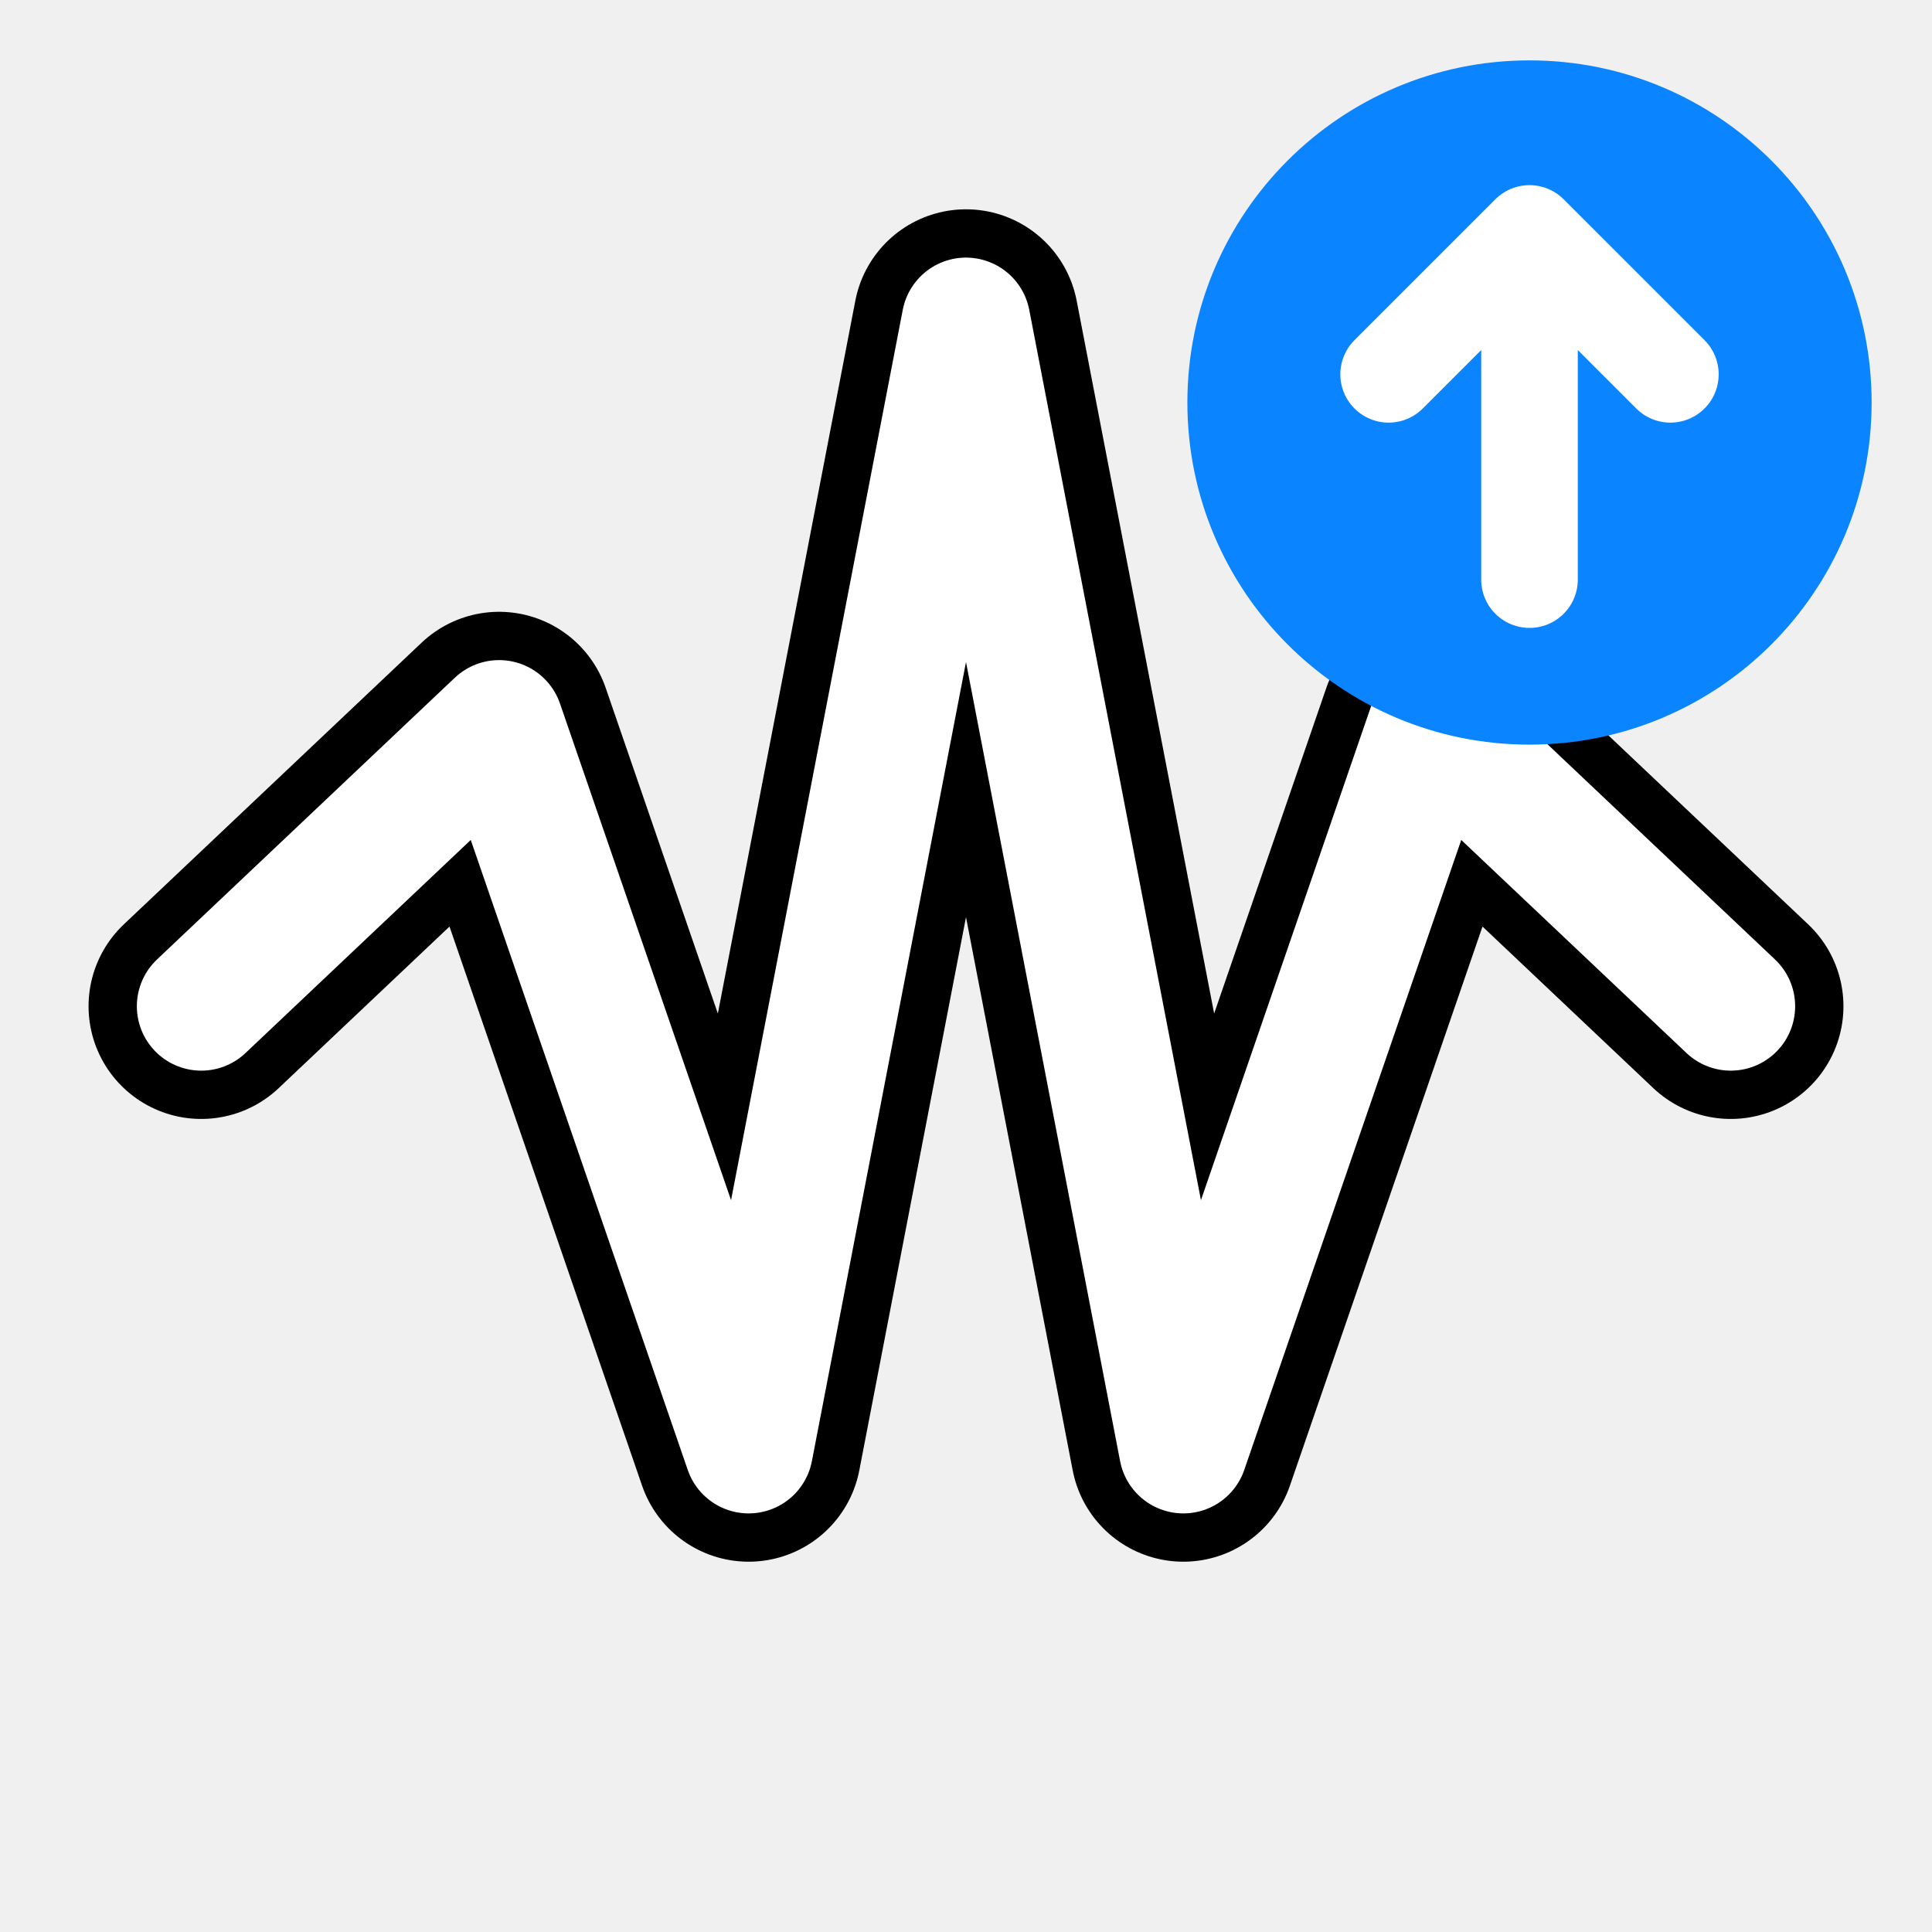
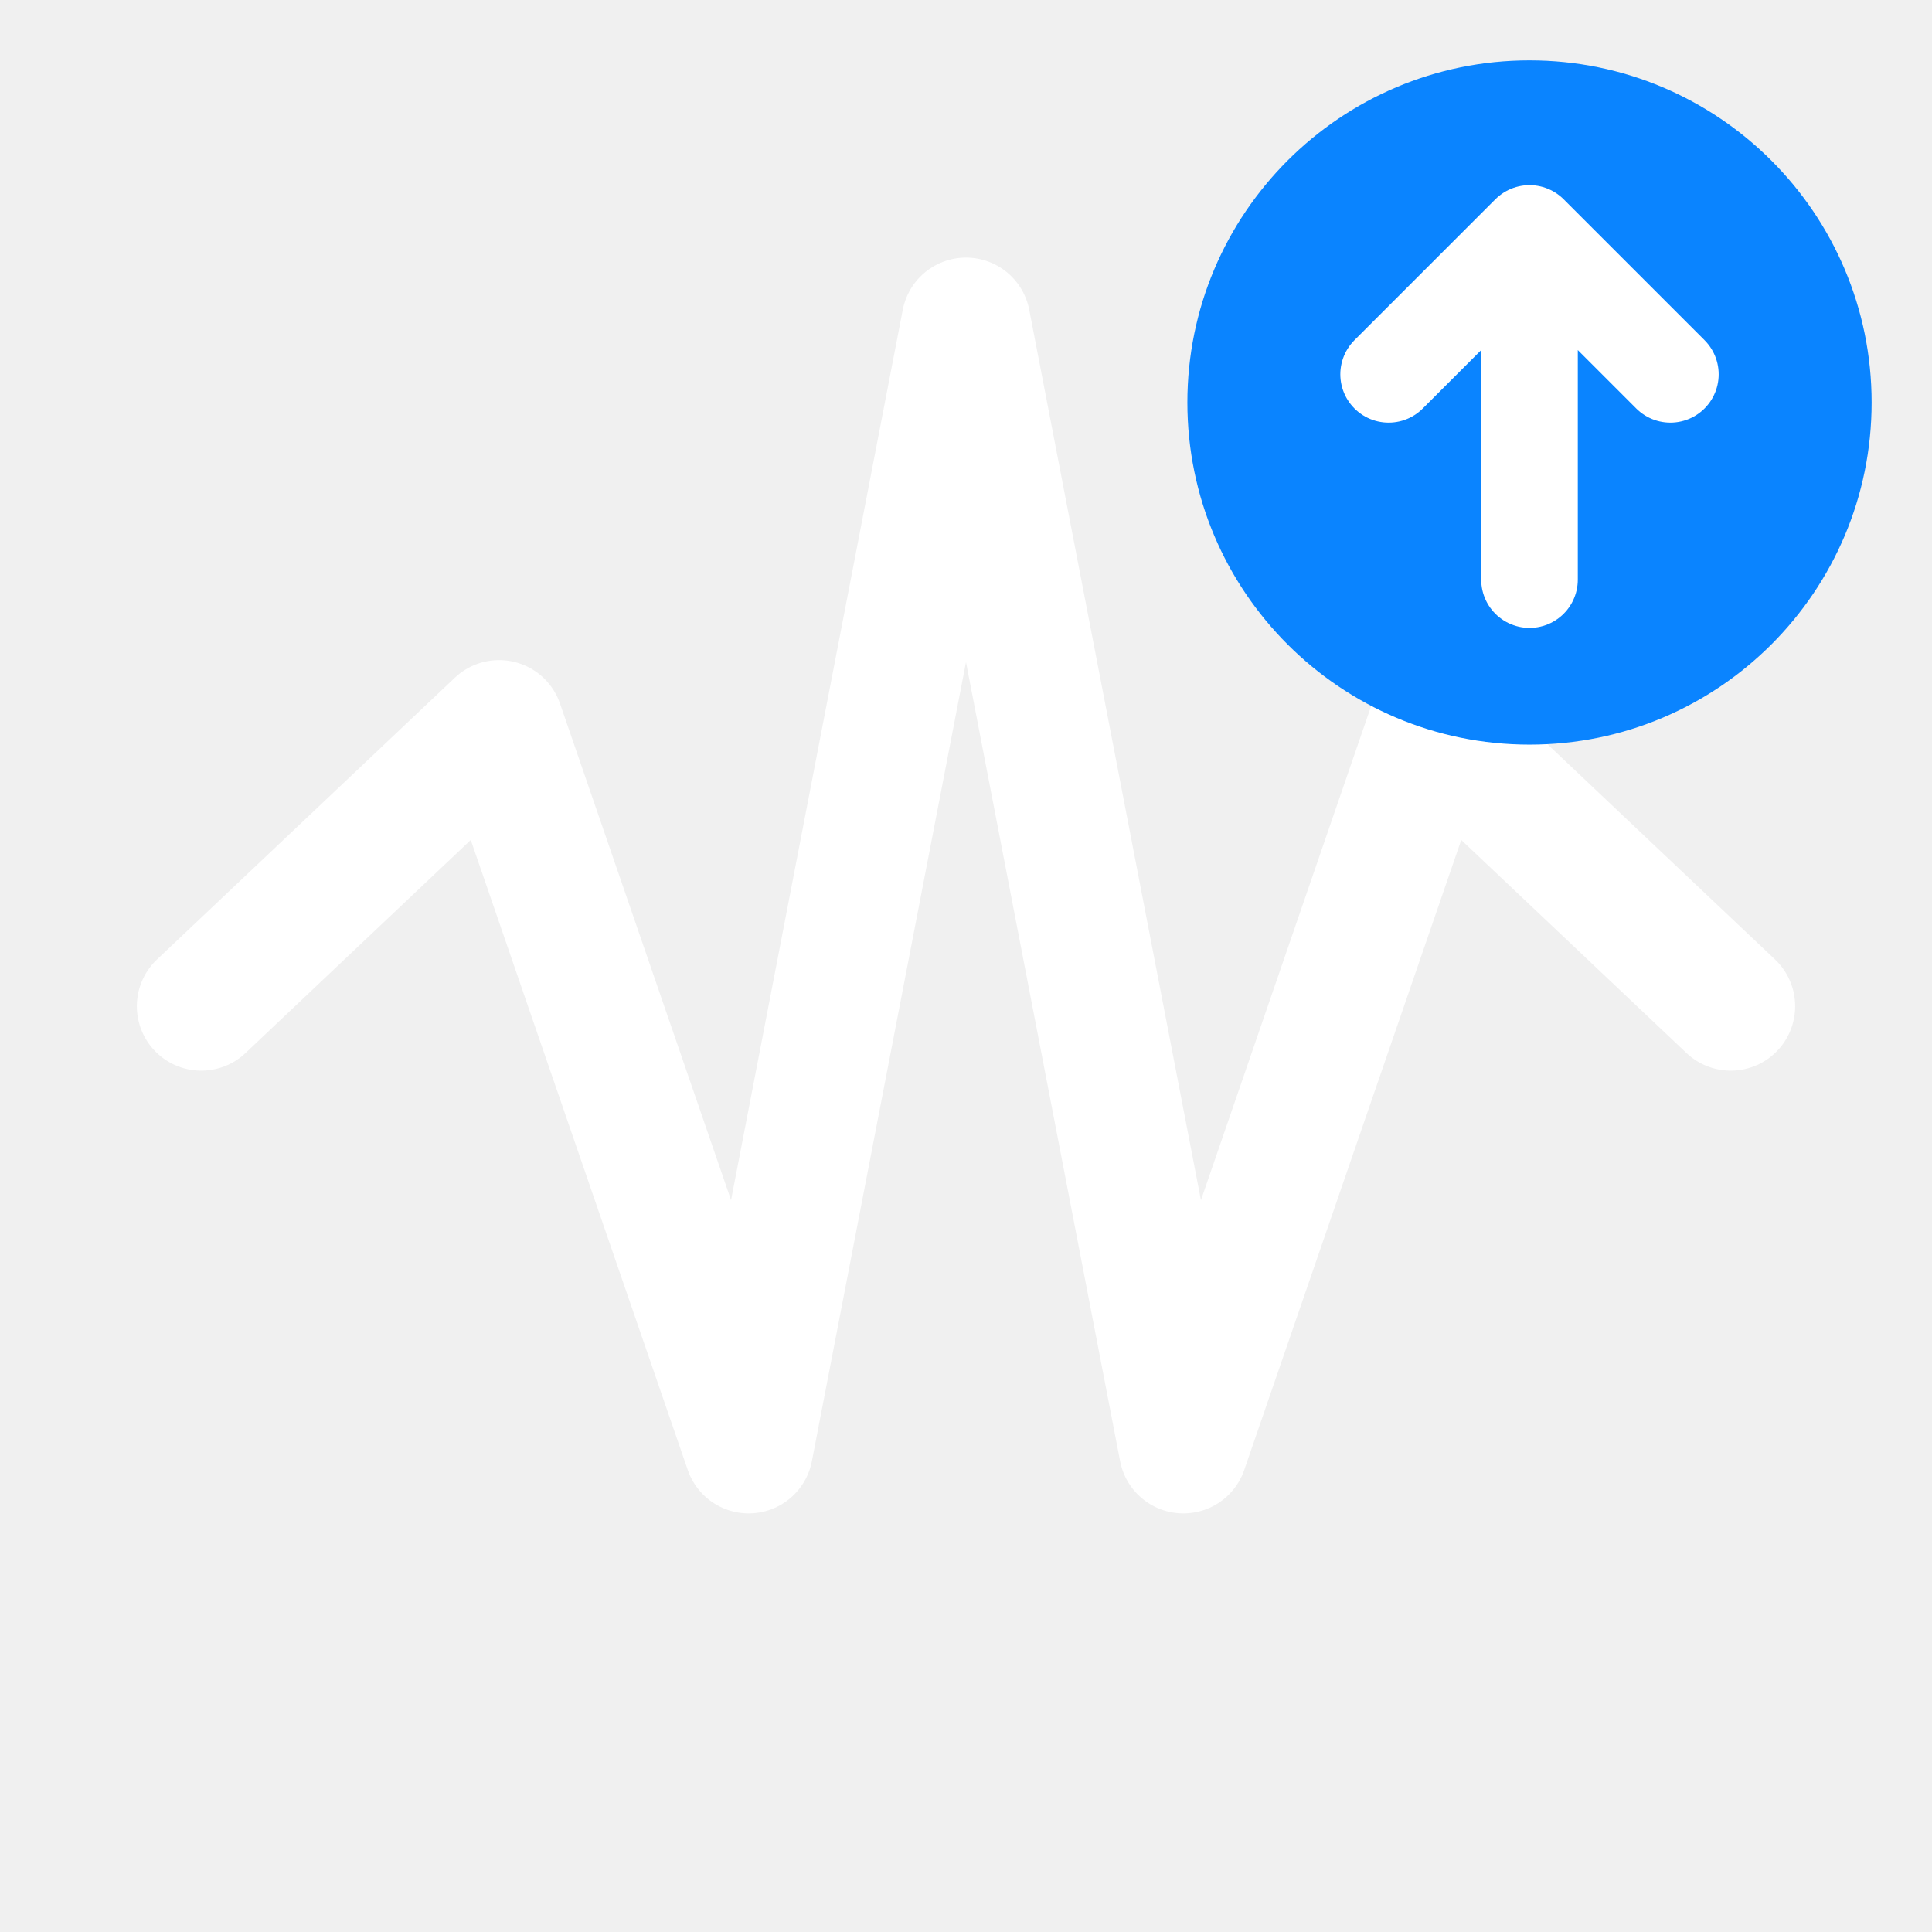
<svg xmlns="http://www.w3.org/2000/svg" width="24" height="24" viewBox="0 0 24 24" role="img" aria-labelledby="title desc">
-   <path d="M 2.5 12.5        L 6.2 9        L 9.3 18        L 12 4        L 14.7 18        L 17.8 9        L 21.5 12.5" fill="none" stroke="#000" stroke-width="2.8" stroke-linecap="round" stroke-linejoin="round" />
  <path d="M 2.5 12.5        L 6.2 9        L 9.3 18        L 12 4        L 14.7 18        L 17.8 9        L 21.5 12.5" fill="none" stroke="#fff" stroke-width="1.6" stroke-linecap="round" stroke-linejoin="round" />
  <circle cx="19" cy="5" r="4.25" fill="#0a84ff" />
  <path d="M 19 7.2 V 2.9 M 17.25 4.65 L 19 2.9 L 20.75 4.65" fill="none" stroke="#fff" stroke-width="1.2" stroke-linecap="round" stroke-linejoin="round" />
</svg>
